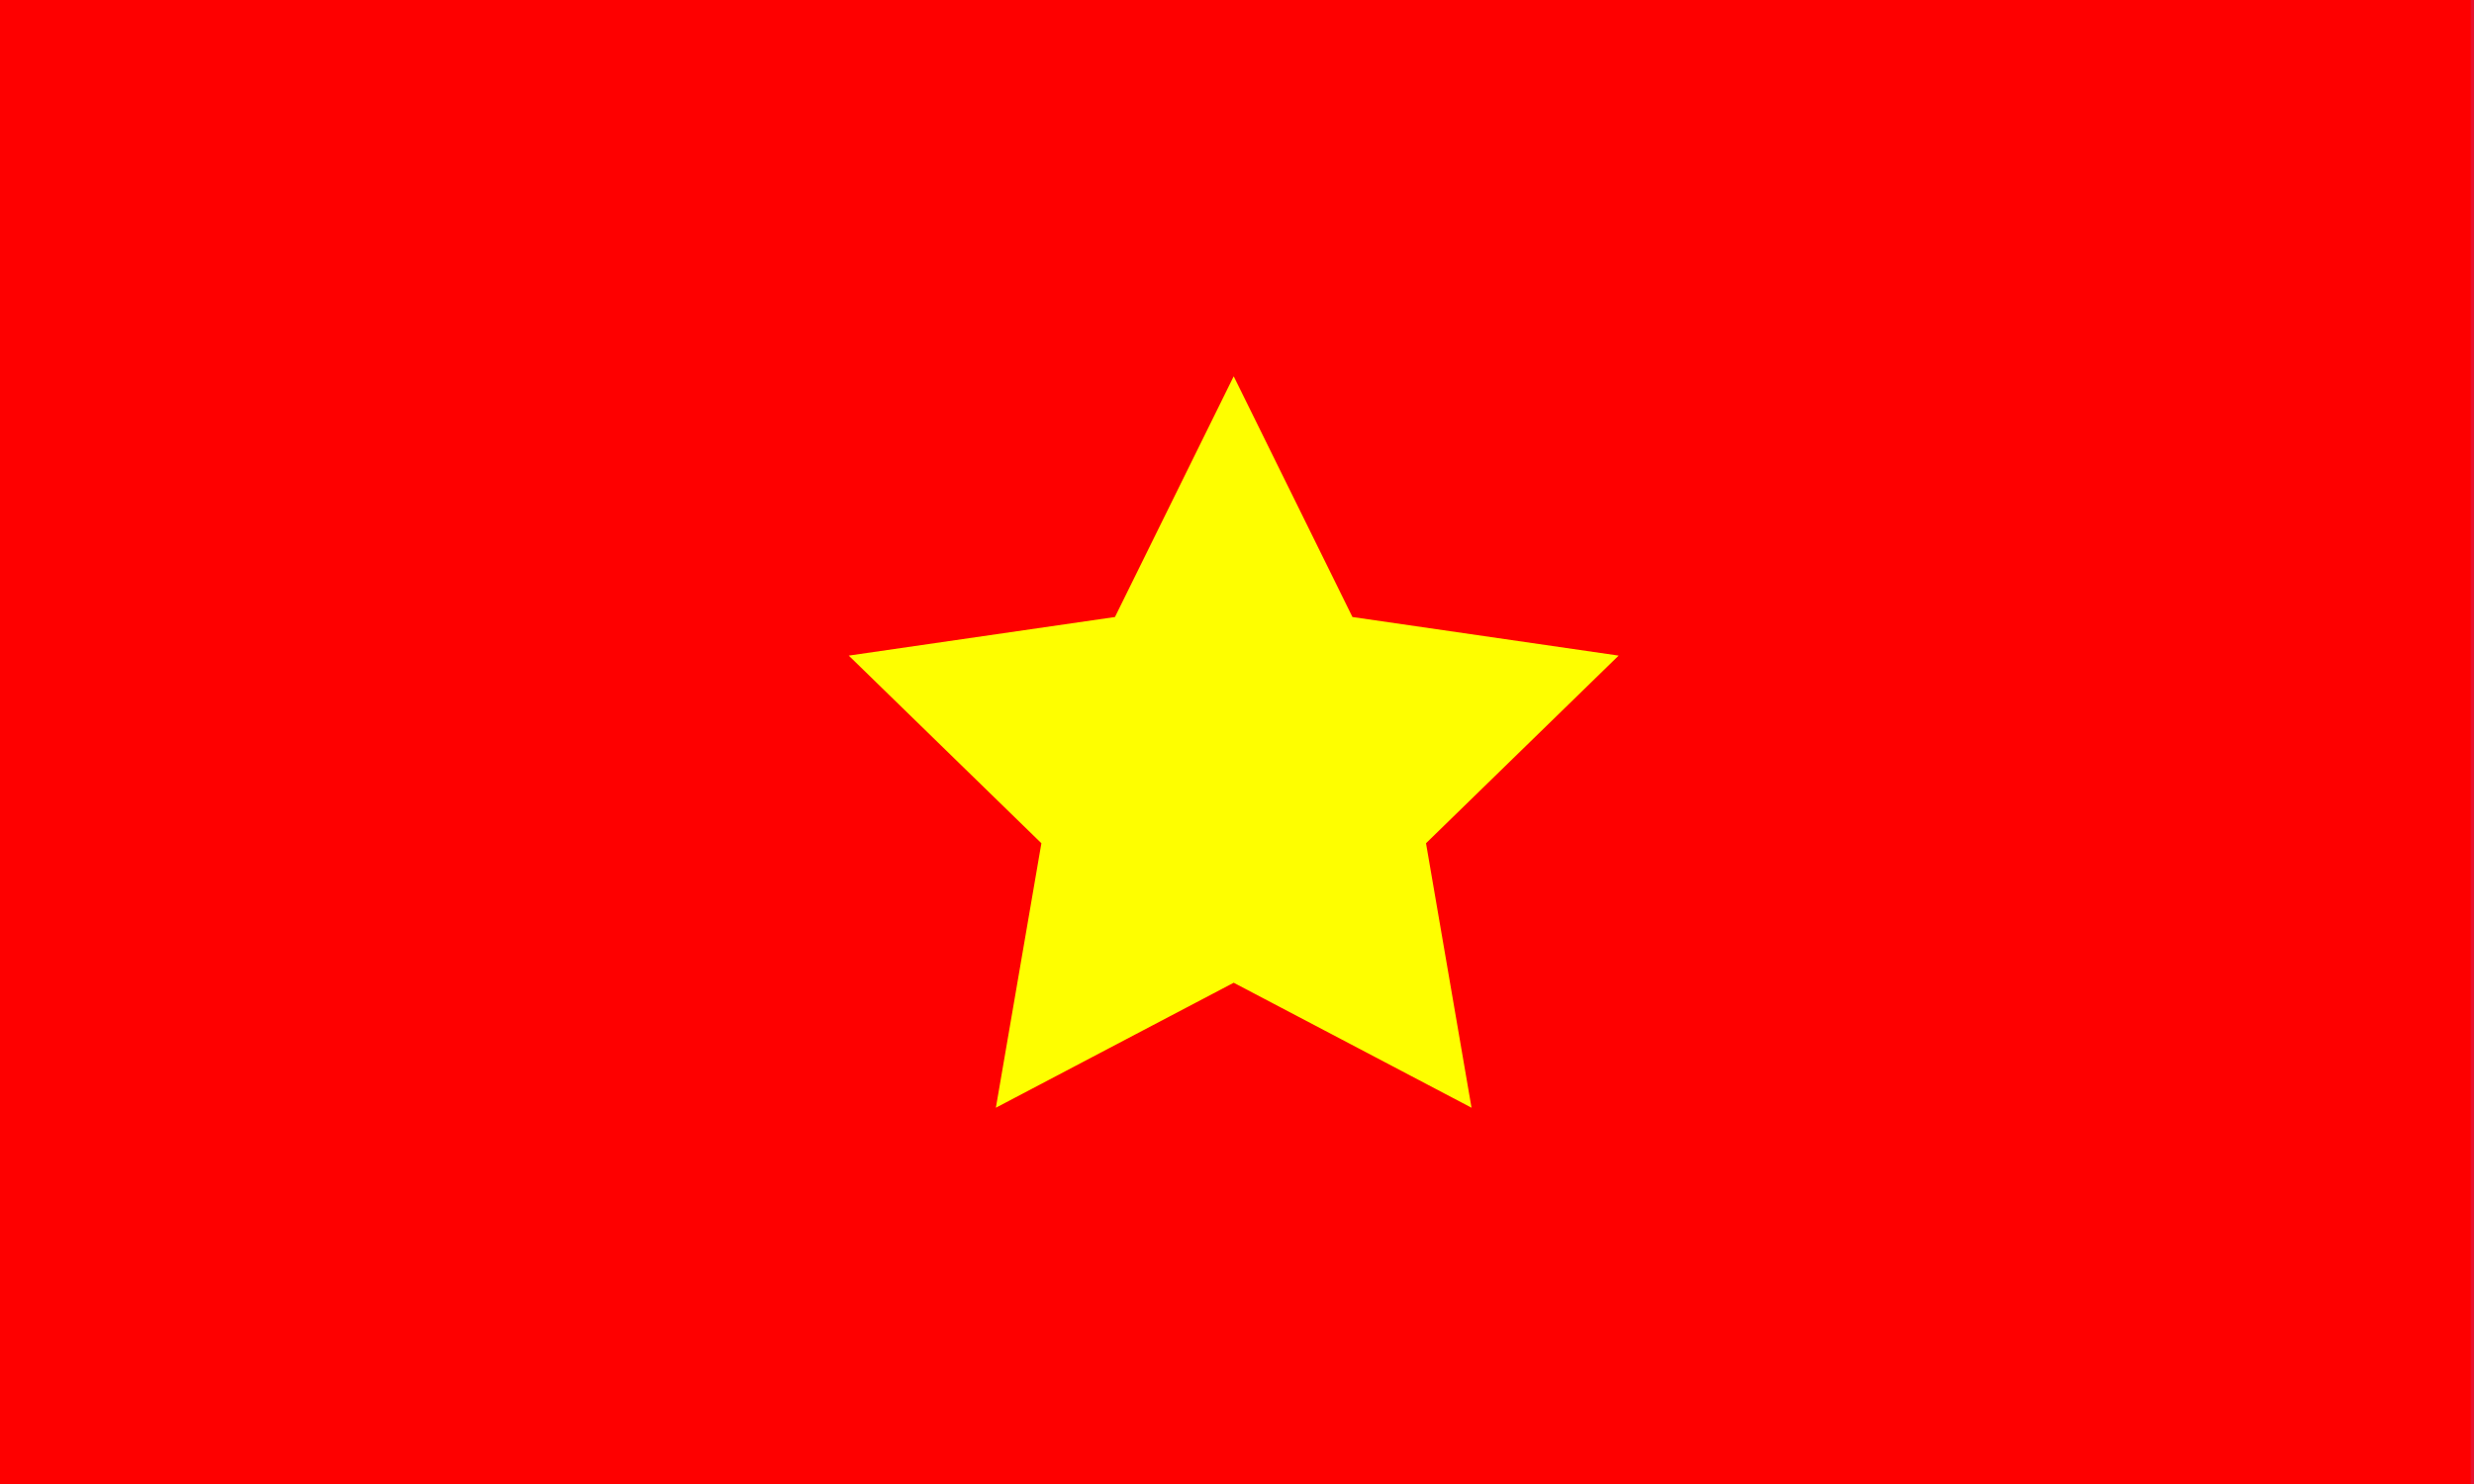
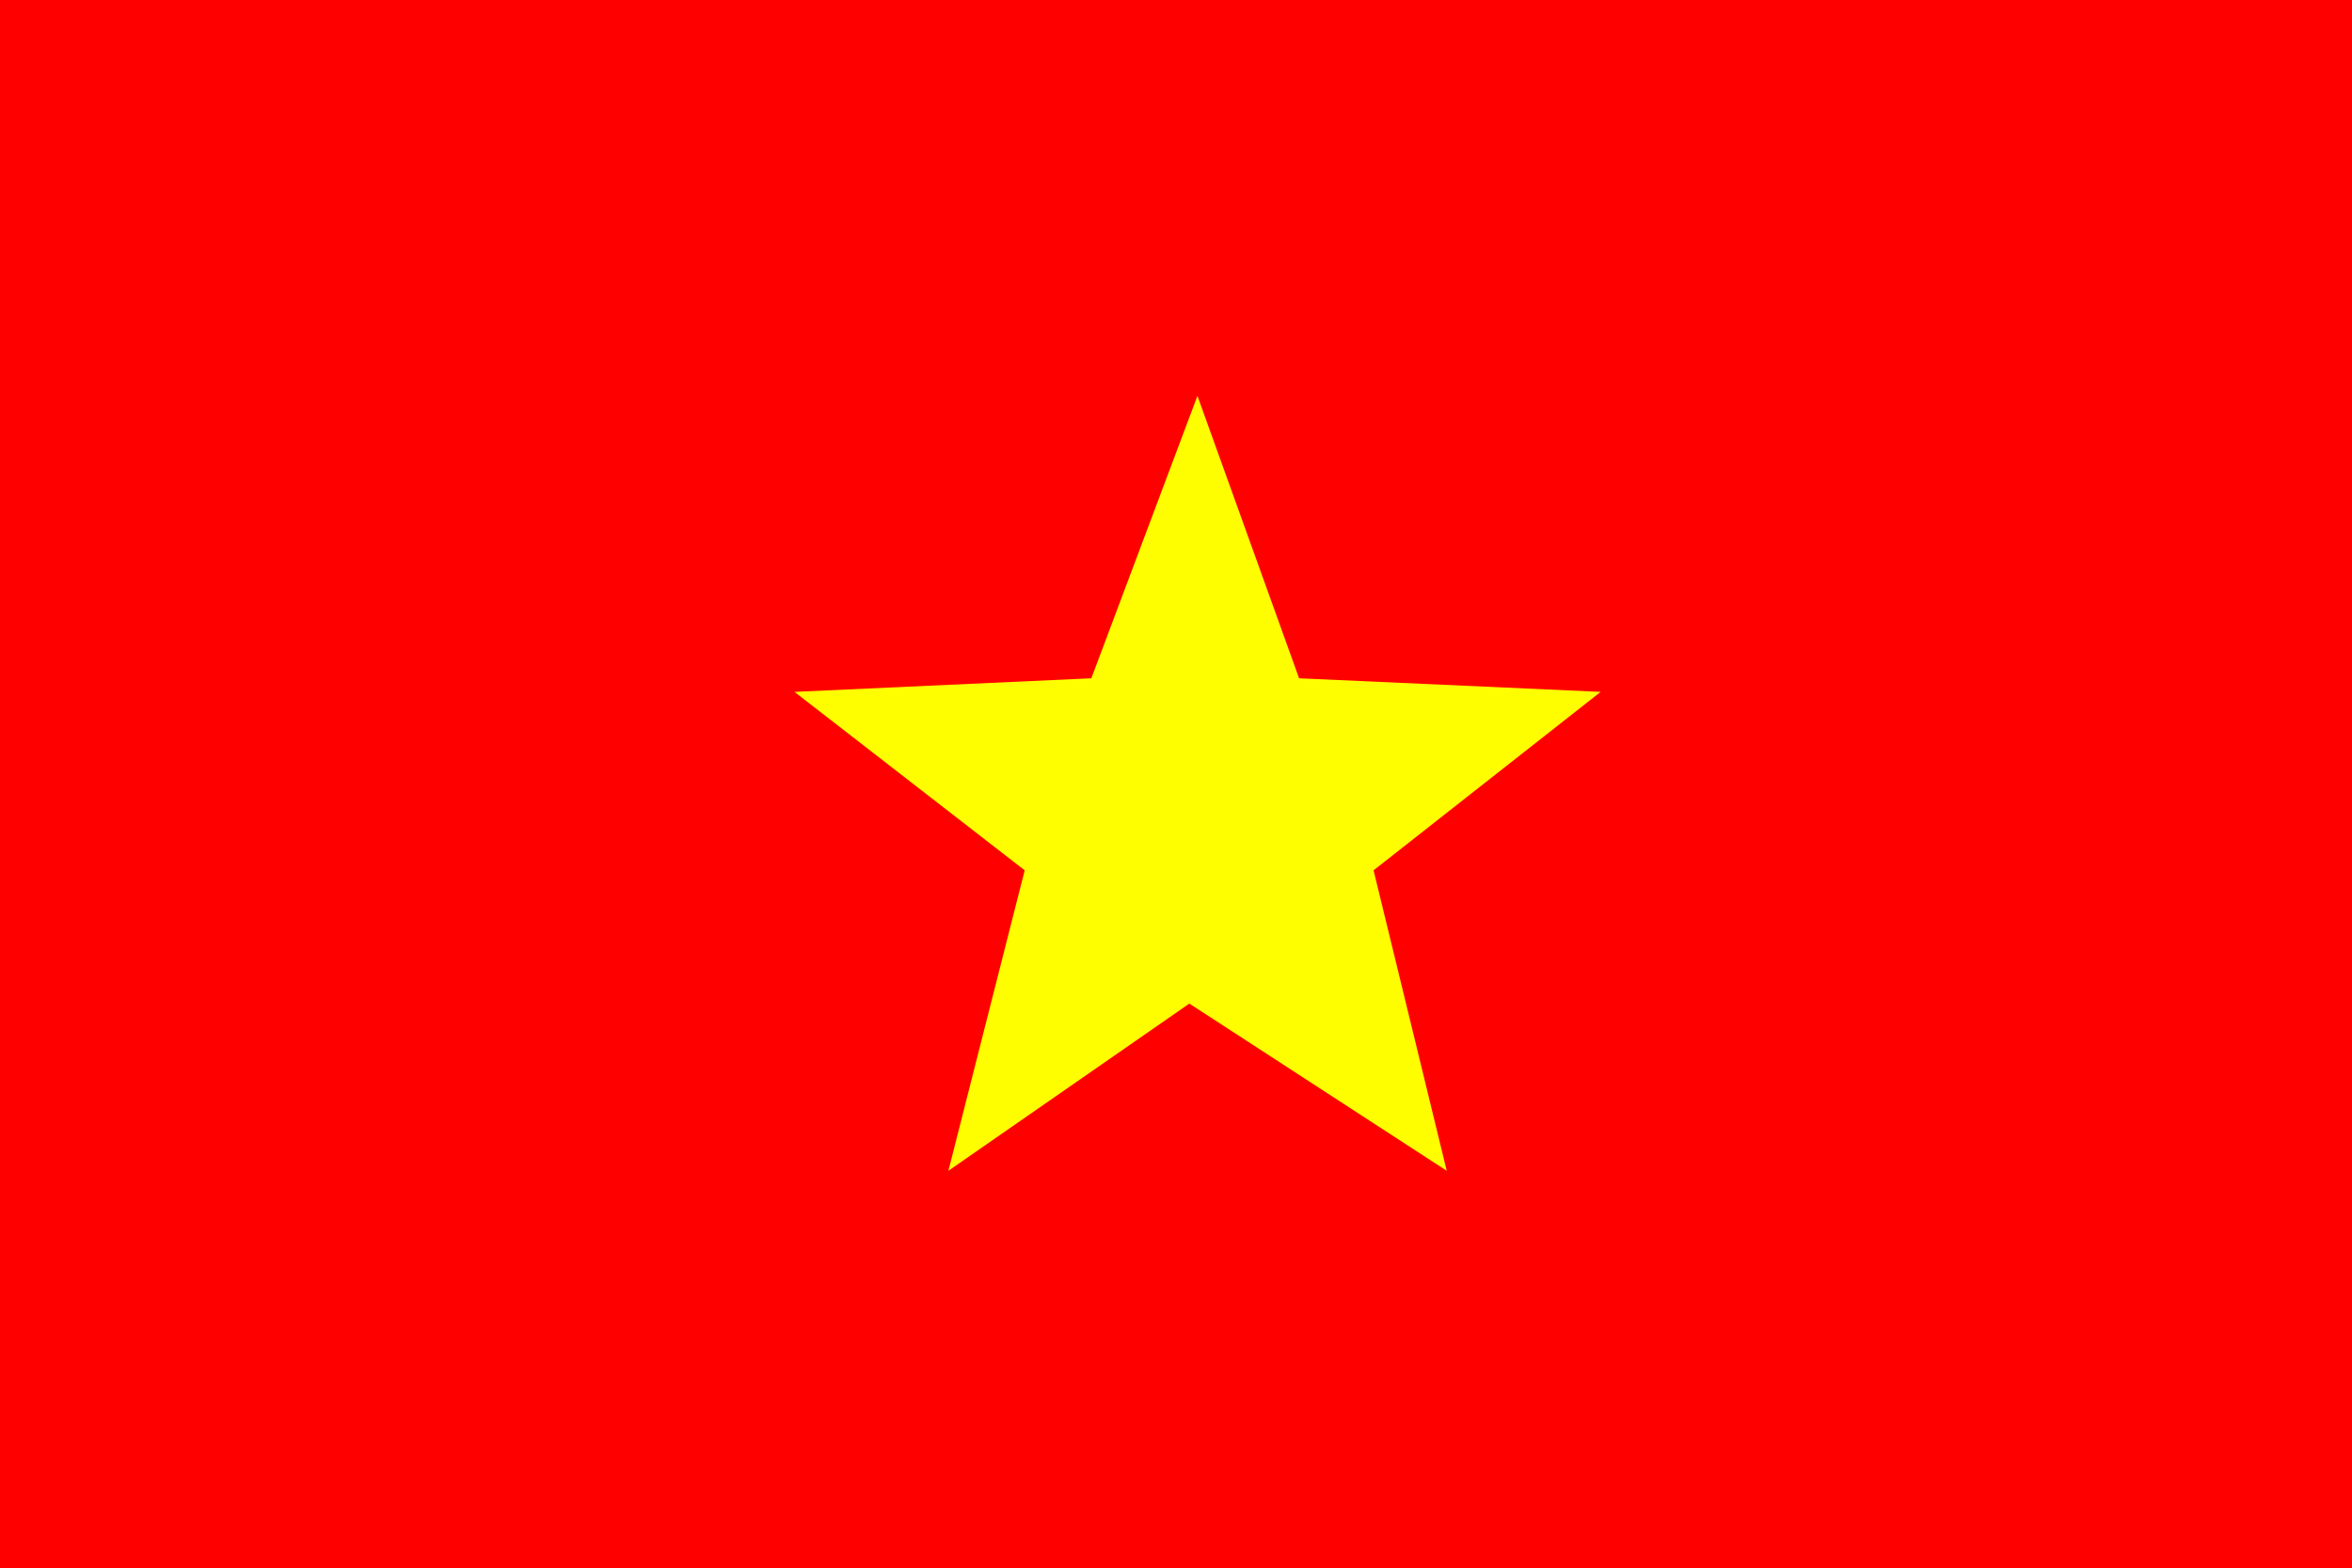
- <svg xmlns="http://www.w3.org/2000/svg" xmlns:xlink="http://www.w3.org/1999/xlink" version="1.1" id="vietnam" x="0px" y="0px" viewBox="69 172 750 450" style="enable-background:new 69 172 750 450;" xml:space="preserve">
+ <svg xmlns="http://www.w3.org/2000/svg" version="1.0" id="vietnam" x="0px" y="0px" viewBox="144 97 900 600" style="enable-background:new 144 97 900 600;" xml:space="preserve">
  <style type="text/css">
- 	.st0{fill:#E8112D;}
- 	.st1{fill:#FFEF00;}
- 	.st2{clip-path:url(#SVGID_2_);}
- 	.st3{clip-path:url(#SVGID_4_);}
- 	.st4{fill:#FE0000;}
- 	.st5{fill:#FEFE00;}
+ 	.st0{fill:#FE0000;}
+ 	.st1{fill:#FEFE00;}
</style>
-   <rect x="69" y="172" class="st0" width="750" height="450" />
-   <g>
-     <g>
-       <g id="r4">
-         <path id="r1" class="st1" d="M1250.8,1612c25.2,66-28.8,168,25.2,216c-18-72,42-150,25.2-216     C1284.4,1546,1225.6,1546,1250.8,1612z" />
-         <g transform="rotate(90)">
-           <path id="r1_1_" class="st1" d="M952,1262.8c-66,25.2-168-28.8-216,25.2c72-18,150,42,216,25.2      C1018,1296.4,1018,1237.6,952,1262.8z" />
-         </g>
-         <g transform="rotate(180)">
-           <path id="r1_2_" class="st1" d="M1301.2,964c-25.2-66,28.8-168-25.2-216c18,72-42,150-25.2,216      C1267.6,1030,1326.4,1030,1301.2,964z" />
-         </g>
-         <g transform="rotate(270)">
-           <path id="r1_3_" class="st1" d="M1600,1313.2c66-25.2,168,28.8,216-25.2c-72,18-150-42-216-25.2      C1534,1279.6,1534,1338.4,1600,1313.2z" />
-         </g>
-       </g>
-       <g>
-         <g id="r4_1_">
-           <path id="r1_4_" class="st1" d="M1151.9,1588.4c3.6,70.6-79.3,150.9-42.8,213.2c5.1-74,86.3-129.7,90.7-197.6      S1148.3,1517.8,1151.9,1588.4z" />
-           <g transform="rotate(90)">
-             <path id="r1_5_" class="st1" d="M975.6,1163.9c-70.6,3.6-150.9-79.3-213.2-42.8c74,5.1,129.7,86.3,197.6,90.7       S1046.2,1160.3,975.6,1163.9z" />
-           </g>
-           <g transform="rotate(180)">
-             <path id="r1_6_" class="st1" d="M1400.1,987.6c-3.6-70.6,79.3-150.9,42.8-213.2c-5.1,74-86.3,129.7-90.7,197.6       S1403.7,1058.2,1400.1,987.6z" />
-           </g>
-           <g transform="rotate(18)">
-             <path id="r1_7_" class="st1" d="M1576.4,1412.1c70.6-3.6,150.9,79.3,213.2,42.8c-74-5.1-129.7-86.3-197.6-90.7       S1505.8,1415.7,1576.4,1412.1z" />
-           </g>
-         </g>
-         <g>
-           <g id="r4_2_">
-             <path id="r1_8_" class="st1" d="M1065.2,1535.3c-18.4,68.2-122,119-106.6,189.6c27.8-68.8,122.1-96.7,147.3-159.9       C1131.1,1501.7,1083.6,1467.1,1065.2,1535.3z" />
-             <g transform="rotate(90)">
-               <path id="r1_9_" class="st1" d="M1028.7,1077.2c-68.2-18.4-119-122-189.6-106.6c68.8,27.8,96.7,122.1,159.9,147.3        C1062.3,1143.1,1096.9,1095.6,1028.7,1077.2z" />
-             </g>
-             <g transform="rotate(180)">
-               <path id="r1_10_" class="st1" d="M1486.8,1040.7c18.4-68.2,122-119,106.6-189.6c-27.8,68.8-122.1,96.7-147.3,159.9        C1420.9,1074.3,1468.4,1108.9,1486.8,1040.7z" />
-             </g>
-             <g transform="rotate(36)">
-               <path id="r1_11_" class="st1" d="M1523.3,1498.8c68.2,18.4,119,122,189.6,106.6c-68.8-27.8-96.7-122.1-159.9-147.3        C1489.7,1432.9,1455.1,1480.4,1523.3,1498.8z" />
-             </g>
-           </g>
-           <g>
-             <g id="r4_3_">
-               <path id="r1_12_" class="st1" d="M999.1,1458.1c-38.6,59.2-152.8,75.4-159.9,147.3c47.7-56.9,146-54.2,189.6-106.6        C1072.2,1446.4,1037.6,1398.9,999.1,1458.1z" />
-               <g transform="rotate(90)">
-                 <path id="r1_13_" class="st1" d="M1105.9,1011.1c-59.2-38.6-75.4-152.8-147.3-159.9c56.9,47.7,54.2,146,106.6,189.6         C1117.6,1084.2,1165.1,1049.6,1105.9,1011.1z" />
-               </g>
-               <g transform="rotate(180)">
-                 <path id="r1_14_" class="st1" d="M1552.9,1117.9c38.6-59.2,152.8-75.4,159.9-147.3c-47.7,56.9-146,54.2-189.6,106.6         C1479.8,1129.6,1514.4,1177.1,1552.9,1117.9z" />
-               </g>
-               <g transform="rotate(54)">
-                 <path id="r1_15_" class="st1" d="M1446.1,1564.9c59.2,38.6,75.4,152.8,147.3,159.9c-56.9-47.7-54.2-146-106.6-189.6         C1434.4,1491.8,1386.9,1526.4,1446.1,1564.9z" />
-               </g>
-             </g>
-             <g id="r20" transform="scale(0.25)">
-               <g id="r4_4_">
-                 <path id="r1_16_" class="st1" d="M960.1,1364.2c-55,44.4-168.7,24.5-197.6,90.7c62.9-39.4,155.6-6.4,213.2-42.8         S1015.1,1319.8,960.1,1364.2z" />
-                 <g transform="rotate(90)">
-                   <path id="r1_17_" class="st1" d="M1199.8,972.1c-44.4-55-24.5-168.7-90.7-197.6c39.4,62.9,6.4,155.6,42.8,213.2          S1244.2,1027.1,1199.8,972.1z" />
-                 </g>
-                 <g transform="rotate(180)">
-                   <path id="r1_18_" class="st1" d="M1591.9,1211.8c55-44.4,168.7-24.5,197.6-90.7c-62.9,39.4-155.6,6.4-213.2,42.8          S1536.9,1256.2,1591.9,1211.8z" />
-                 </g>
-                 <g transform="rotate(72)">
-                   <path id="r1_19_" class="st1" d="M1352.2,1603.9c44.4,55,24.5,168.7,90.7,197.6c-39.4-62.9-6.4-155.6-42.8-213.2          S1307.8,1548.9,1352.2,1603.9z" />
-                 </g>
-               </g>
-             </g>
-             <g>
-               <g>
-                 <g id="r4_5_">
-                   <path id="r1_20_" class="st1" d="M4801.7,6416.3c58.3,276.5-218.9,645.7-35.6,869.1c-26.1-295.7,259.8-566.3,234.7-837.6          C4975.7,6176.6,4743.4,6139.8,4801.7,6416.3z" />
-                   <g transform="rotate(90)">
-                     <path id="r1_21_" class="st1" d="M3839.7,4849.7c-276.5,58.3-645.7-218.9-869.1-35.6c295.7-26.1,566.3,259.8,837.6,234.7           C4079.4,5023.7,4116.2,4791.4,3839.7,4849.7z" />
-                   </g>
-                   <g transform="rotate(180)">
-                     <path id="r1_22_" class="st1" d="M5406.3,3887.7c-58.3-276.5,218.9-645.7,35.6-869.1c26.1,295.7-259.8,566.3-234.7,837.6           C5232.3,4127.4,5464.6,4164.2,5406.3,3887.7z" />
-                   </g>
-                   <g transform="rotate(270)">
-                     <path id="r1_23_" class="st1" d="M6368.3,5454.3c276.5-58.3,645.7,218.9,869.1,35.6c-295.7,26.1-566.3-259.8-837.6-234.7           C6128.6,5280.3,6091.8,5512.6,6368.3,5454.3z" />
-                   </g>
-                 </g>
-                 <g>
-                   <g id="r4_6_">
-                     <path id="r1_24_" class="st1" d="M4425.8,6261c-30,281-407.7,546.5-302.4,815.6c66.6-289.3,422.1-458.3,482.1-724.1           C4665.4,6086.8,4455.9,5980,4425.8,6261z" />
-                     <g transform="rotate(90)">
-                       <path id="r1_25_" class="st1" d="M3995,4473.8c-281-30-546.5-407.7-815.6-302.4c289.3,66.6,458.3,422.1,724.1,482.1            C4169.2,4713.4,4276,4503.9,3995,4473.8z" />
-                     </g>
-                     <g transform="rotate(180)">
-                       <path id="r1_26_" class="st1" d="M5782.2,4043c30-281,407.7-546.5,302.4-815.6c-66.6,289.3-422.1,458.3-482.1,724.1            C5542.6,4217.2,5752.1,4324,5782.2,4043z" />
-                     </g>
-                     <g transform="rotate(18)">
-                       <path id="r1_27_" class="st1" d="M6213,5830.2c281,30,546.5,407.7,815.6,302.4c-289.3-66.6-458.3-422.1-724.1-482.1            C6038.8,5590.6,5932,5800.1,6213,5830.2z" />
-                     </g>
-                   </g>
-                   <g>
-                     <g id="r4_7_">
-                       <path id="r1_28_" class="st1" d="M4116.3,5997.1c-115.4,258-556.6,393.7-539.7,682.2c152.7-254.6,543.1-305.5,682.2-539.7            C4398,5905.5,4231.7,5739.2,4116.3,5997.1z" />
-                       <g transform="rotate(90)">
-                         <path id="r1_29_" class="st1" d="M4258.9,4164.3c-258-115.4-393.7-556.6-682.2-539.7             c254.6,152.7,305.5,543.1,539.7,682.2C4350.5,4446,4516.8,4279.7,4258.9,4164.3z" />
-                       </g>
-                       <g transform="rotate(180)">
-                         <path id="r1_30_" class="st1" d="M6091.7,4306.9c115.4-258,556.6-393.7,539.7-682.2             c-152.7,254.6-543.1,305.5-682.2,539.7C5810,4398.5,5976.3,4564.8,6091.7,4306.9z" />
-                       </g>
-                       <g transform="rotate(36)">
-                         <path id="r1_31_" class="st1" d="M5949.1,6139.7c258,115.4,393.7,556.6,682.2,539.7             c-254.6-152.7-305.5-543.1-539.7-682.2C5857.5,5858,5691.2,6024.3,5949.1,6139.7z" />
-                       </g>
-                     </g>
-                     <g transform="translate(125,75)">
-                       <g id="r4_8_">
-                         <path id="r1_32_" class="st1" d="M3903.5,5650.6c-189.5,209.7-651.1,202.4-724.1,482.1             c223.9-194.9,610.9-122.7,815.6-302.4S4093,5440.9,3903.5,5650.6z" />
-                         <g transform="rotate(90)">
-                           <path id="r1_33_" class="st1" d="M4605.4,3951.5c-209.7-189.5-202.4-651.1-482.1-724.1              c194.9,223.9,122.7,610.9,302.4,815.6S4815.1,4141,4605.4,3951.5z" />
-                         </g>
-                         <g transform="rotate(180)">
-                           <path id="r1_34_" class="st1" d="M6304.5,4653.4c189.5-209.7,651.1-202.4,724.1-482.1              c-223.9,194.9-610.9,122.7-815.6,302.4C6008.3,4653.5,6115,4863.1,6304.5,4653.4z" />
-                         </g>
-                         <g transform="rotate(54)">
-                           <path id="r1_35_" class="st1" d="M5602.6,6352.5c209.7,189.5,202.4,651.1,482.1,724.1              c-194.9-223.9-122.7-610.9-302.4-815.6C5602.5,6056.3,5392.9,6163,5602.6,6352.5z" />
-                         </g>
-                       </g>
-                       <g id="r20_1_" transform="scale(0.25)">
-                         <g id="r4_9_">
-                           <path id="r1_36_" class="st1" d="M3808.2,5255.2c-245,140.9-681.7-8.7-837.6,234.7c273.2-116.2,618.9,72.1,869.1-35.6              S4053.2,5114.3,3808.2,5255.2z" />
-                           <g transform="rotate(90)">
-                             <path id="r1_37_" class="st1" d="M5000.8,3856.2c-140.9-245,8.7-681.7-234.7-837.6c116.2,273.2-72.1,618.9,35.6,869.1               S5141.7,4101.2,5000.8,3856.2z" />
-                           </g>
-                           <g transform="rotate(180)">
-                             <path id="r1_38_" class="st1" d="M6399.8,5048.8c245-140.9,681.7,8.7,837.6-234.7c-273.2,116.2-618.9-72.1-869.1,35.6               S6154.8,5189.7,6399.8,5048.8z" />
-                           </g>
-                           <g transform="rotate(9)">
-                             <path id="r1_39_" class="st1" d="M5207.2,6447.8c140.9,245-8.7,681.7,234.7,837.6c-116.2-273.2,72.1-618.9-35.6-869.1               S5066.3,6202.8,5207.2,6447.8z" />
-                           </g>
-                         </g>
-                       </g>
-                       <circle class="st0" cx="5104" cy="5152" r="1296" />
-                       <circle class="st1" cx="5104" cy="5080" r="1080" />
-                       <g>
-                         <defs>
-                           <circle id="SVGID_1_" cx="5104" cy="5152" r="75" />
-                         </defs>
-                         <clipPath id="SVGID_2_">
-                           <use xlink:href="#SVGID_1_" style="overflow:visible;" />
-                         </clipPath>
-                         <g id="x" class="st2">
-                           <path class="st0" d="M3997.3,6016c-0.2-1000.9,811.1-1812.4,1811.9-1812.6c1000.9-0.2,1812.4,811.1,1812.6,1811.9              c0,0.2,0,0.4,0,0.6h14.6c0-961.3-779.2-1740.5-1740.5-1740.5S4155.5,5054.7,4155.5,6016H3997.3z" />
-                           <path class="st0" d="M4259.1,6016c0-935.8,758.6-1694.5,1694.5-1694.5S7648.1,5080.2,7648.1,6016h20.3              c0-899.3-729.1-1628.4-1628.4-1628.4S4411.6,5116.7,4411.6,6016H4259.1z" />
-                           <path class="st0" d="M6097.6,4429.5c-876.2,0-1586.5,710.3-1586.5,1586.5s710.3,1586.5,1586.5,1586.5l86.4-59.2              c-843.5,0-1527.4-683.8-1527.4-1527.3s683.8-1527.4,1527.3-1527.4c0,0,0,0,0.1,0L6097.6,4429.5z" />
-                         </g>
-                       </g>
-                       <g transform="scale(-1,1)">
-                         <g>
-                           <defs>
-                             <circle id="SVGID_3_" cx="5104" cy="5152" r="75" />
-                           </defs>
-                           <clipPath id="SVGID_4_">
-                             <use xlink:href="#SVGID_3_" style="overflow:visible;" />
-                           </clipPath>
-                           <g id="x_1_" class="st3">
-                             <path class="st0" d="M6210.7,6016c0.2-1000.9-811.1-1812.4-1811.9-1812.6c-1000.9-0.2-1812.4,811.1-1812.6,1811.9               c0,0.2,0,0.4,0,0.6h-14.6c0-961.3,779.2-1740.5,1740.5-1740.5S6052.5,5054.7,6052.5,6016H6210.7z" />
-                             <path class="st0" d="M5948.9,6016c0-935.8-758.6-1694.5-1694.5-1694.5S2559.9,5080.2,2559.9,6016h-20.3               c0-899.3,729.1-1628.4,1628.4-1628.4S5796.4,5116.7,5796.4,6016H5948.9z" />
-                             <path class="st0" d="M4110.4,4429.5c876.2,0,1586.5,710.3,1586.5,1586.5s-710.3,1586.5-1586.5,1586.5l-86.4-59.2               c843.5,0,1527.4-683.8,1527.4-1527.3s-683.8-1527.4-1527.3-1527.4c0,0,0,0-0.1,0L4110.4,4429.5z" />
-                           </g>
-                         </g>
-                       </g>
-                     </g>
-                   </g>
-                 </g>
-               </g>
-             </g>
-           </g>
-         </g>
-       </g>
-     </g>
-   </g>
-   <rect x="68" y="172" class="st4" width="750" height="450" />
-   <polygon class="st5" points="443,286.1 479,359.1 559.7,370.8 501.3,427.7 515.1,507.9 443,470 370.9,507.9 384.7,427.7  326.3,370.8 407,359.1 " />
+   <rect x="144" y="96" class="st0" width="900" height="601.6" />
+   <polygon class="st1" points="602.2,248.5 641.1,356.6 756.5,361.8 669.6,430.1 697.6,545.1 599.1,481.1 506.9,545.1 536.1,430.1  448,361.8 561.6,356.6 " />
</svg>
